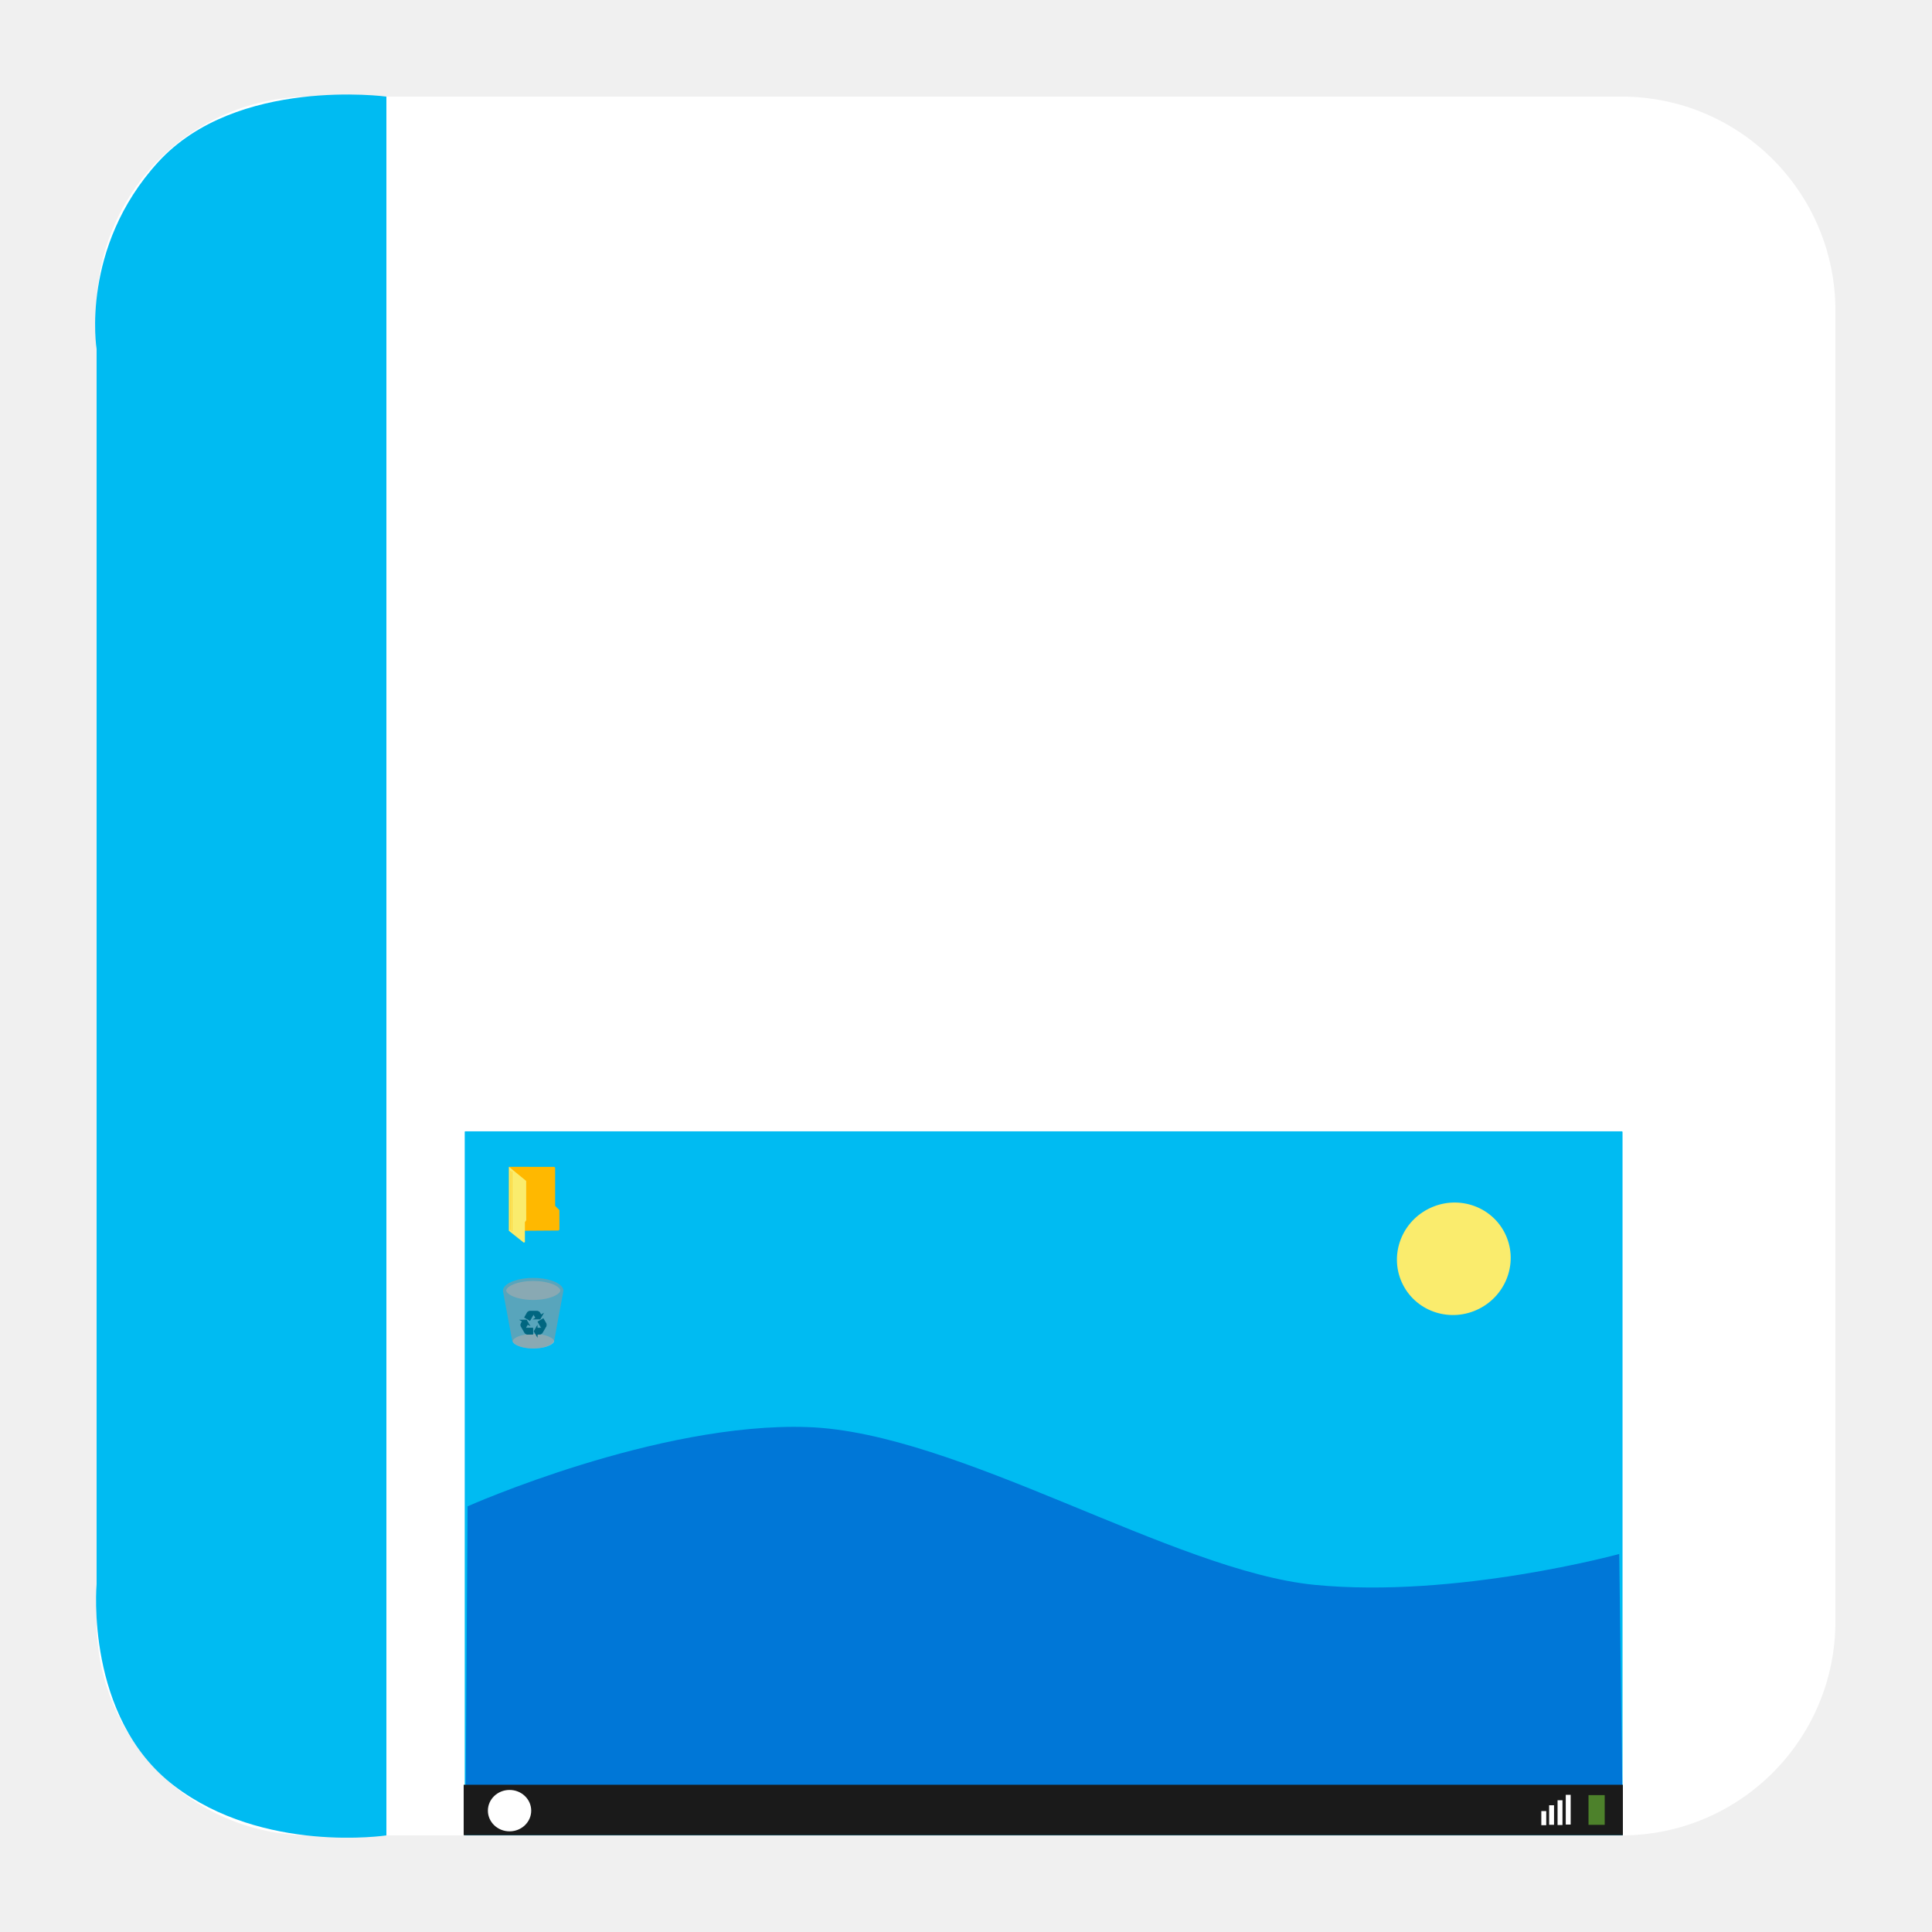
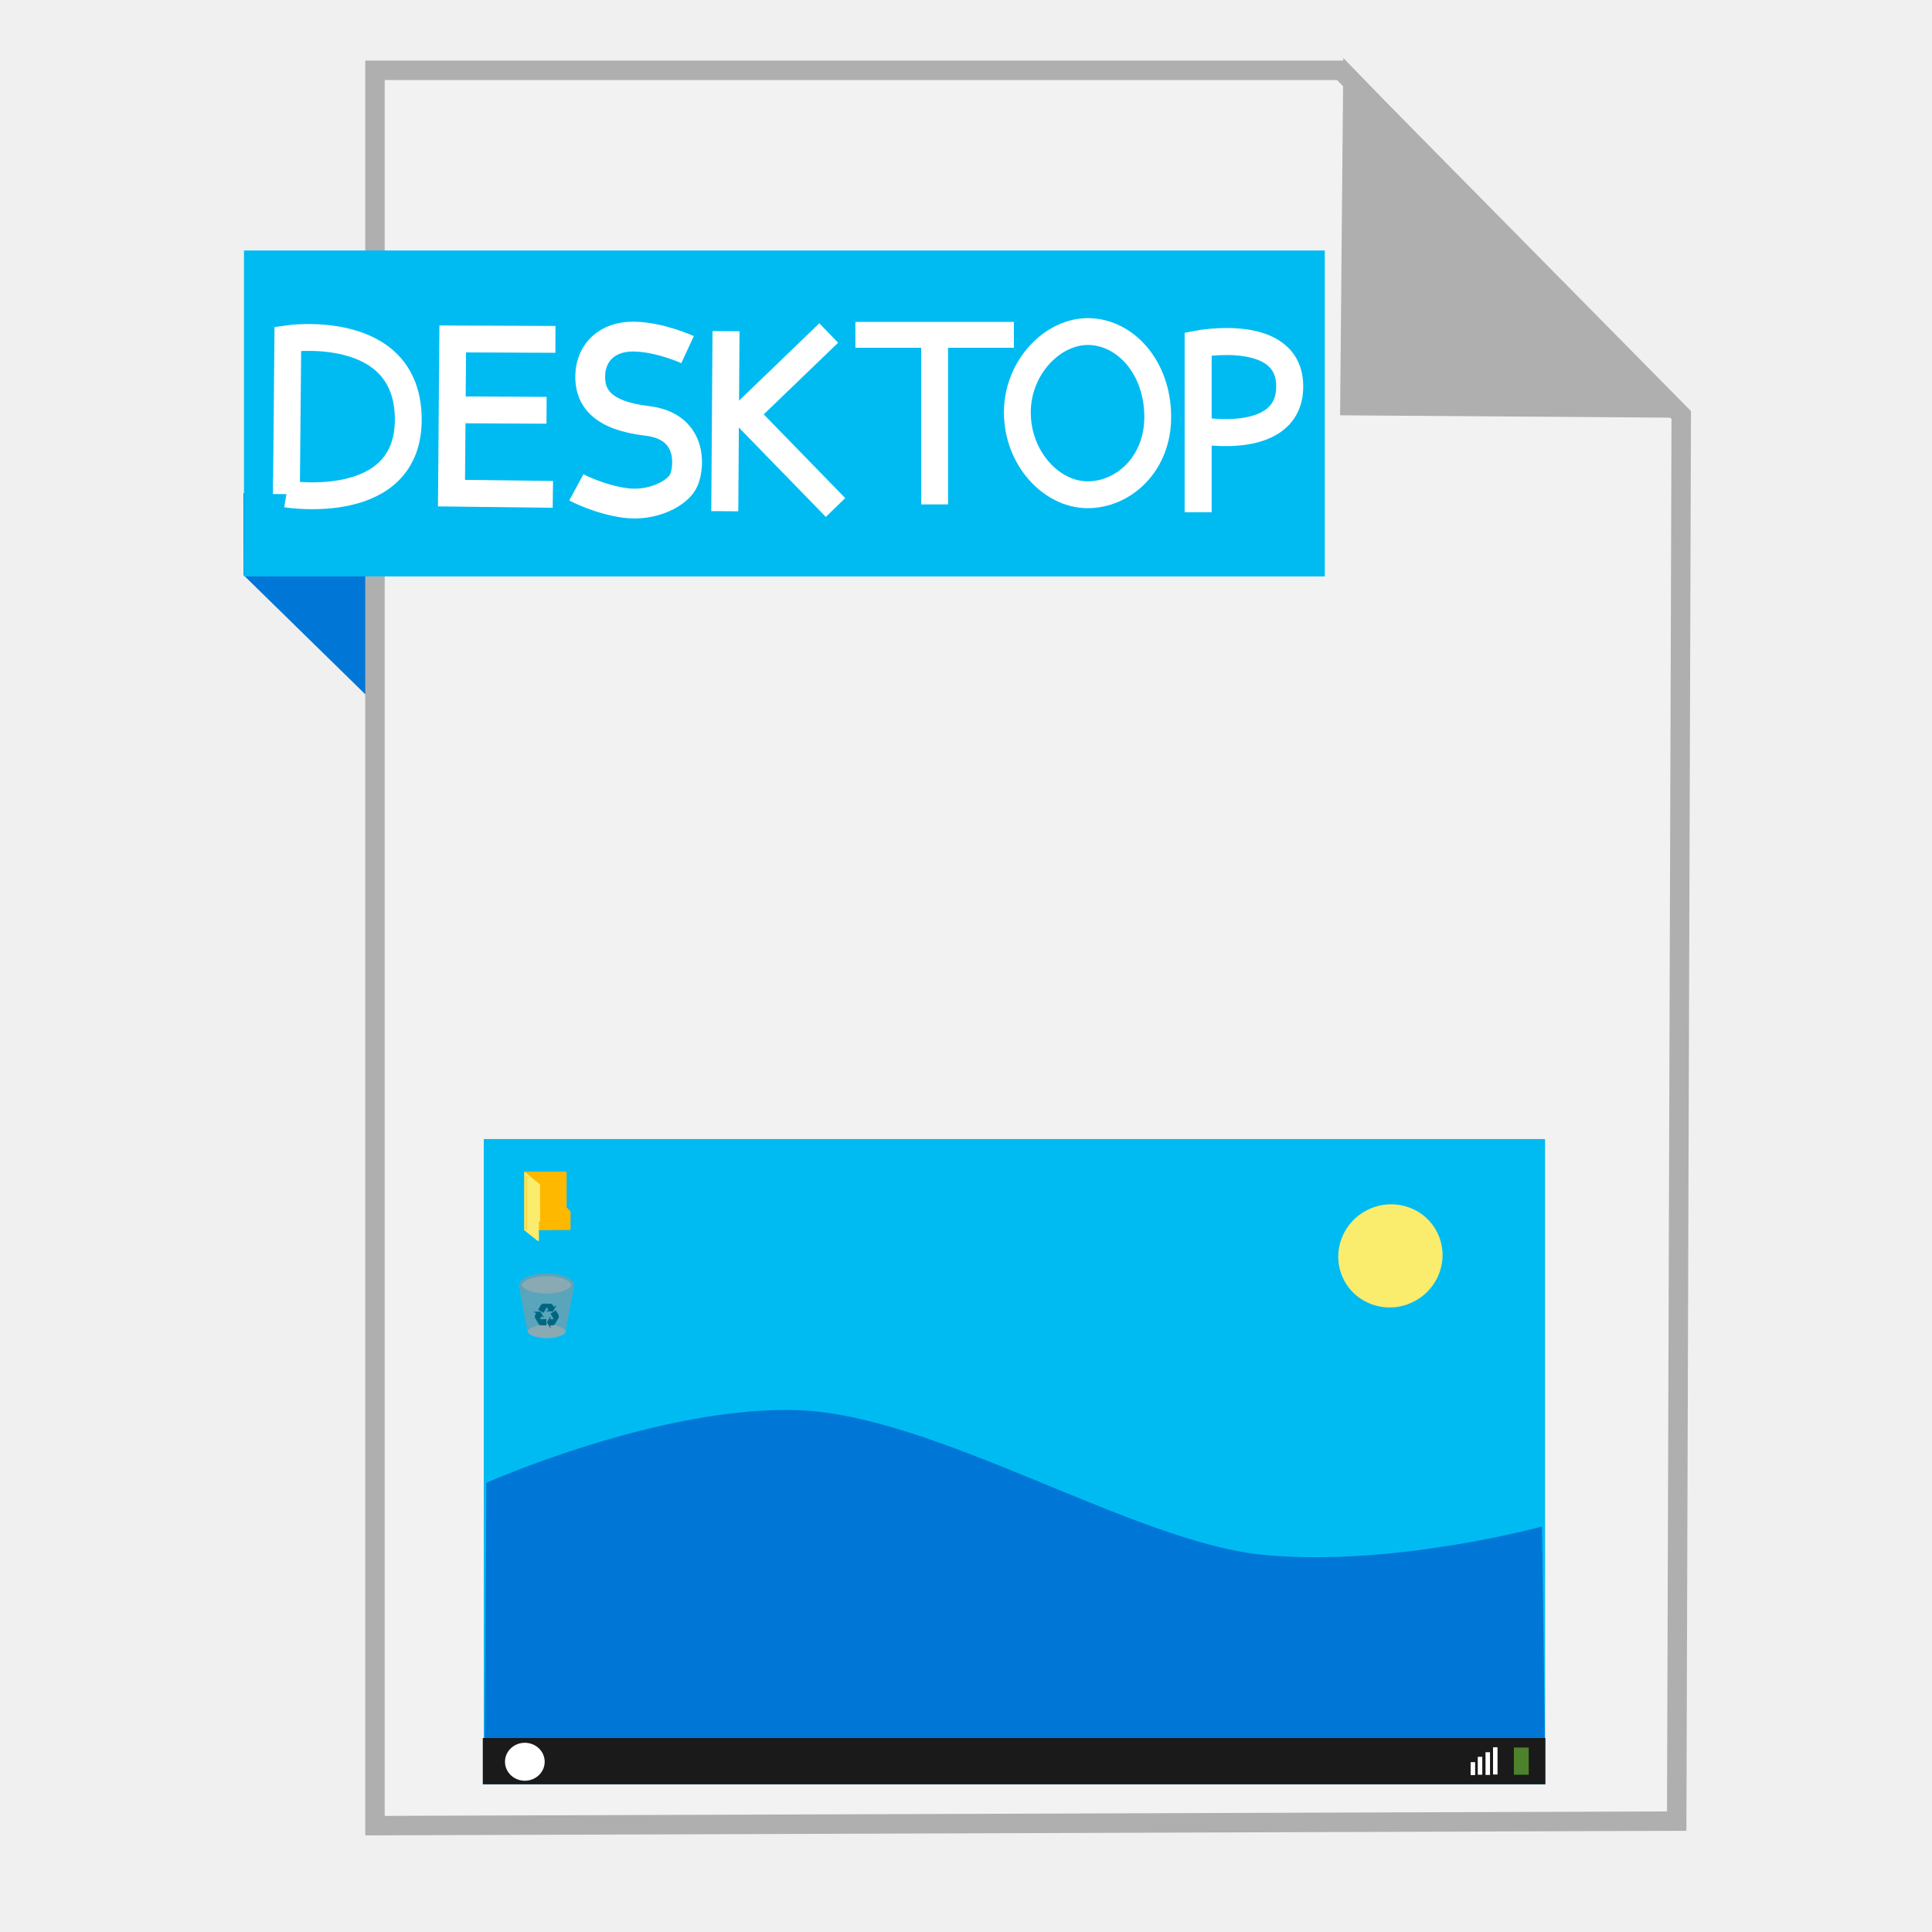
<svg xmlns="http://www.w3.org/2000/svg" width="500" height="500" id="svg2" version="1.1">
  <defs id="defs4" />
  <g id="layer1" transform="translate(0,-552.3622)">
-     <rect style="fill:#ffffff;fill-opacity:1;stroke:none" id="rect3000" width="450" height="450" x="25" y="577.362" ry="55.366" />
-     <path style="fill:#00bbf2;stroke:none;stroke-width:1px;stroke-linecap:butt;stroke-linejoin:miter;stroke-opacity:1;fill-opacity:1" d="M 100,475 100,25 C 100,25 61.202,19.759 40.94,41.935 20.678,64.111 25,90.3 25,90.3 L 25,410 c 0,0 -3.105,34.449 20.038,52.138 C 68.182,479.826 100,475 100,475 z" id="path3770" transform="translate(0,552.3622)" />
-     <path style="fill:#00bbf2;fill-opacity:1" d="m 419.749,845.147 c 0.008,0 0.161,0.099 0.161,0.107 l 0,182.108 -299.638,0 0,-182.108 c 0,-0.008 0.106,-0.107 0.115,-0.107 l 299.362,0 0,0 z" id="path9" />
-     <path style="fill:#0077d7;fill-opacity:1;stroke:none;stroke-width:0.556px;stroke-linecap:butt;stroke-linejoin:miter;stroke-opacity:1" d="m 121.006,942.198 -0.476,72.554 299.31,-0.183 -0.791,-60.035 c 0,0 -42.264,11.57 -78.816,7.99 -36.553,-3.581 -92.28,-39.478 -131.178,-40.832 -38.898,-1.354 -88.049,20.506 -88.049,20.506 z" id="path3787" />
-     <path style="fill:#ffb800;stroke:none" d="m 131.726,854.338 11.653,0.009 0.196,0.088 0.096,0.187 0,9.803 1.102,1.128 0.009,5.078 -0.278,0.19 -12.784,0.093 z" id="path2996" />
-     <path style="fill:#faec6d;stroke:none" d="m 131.726,854.338 4.446,3.645 0.017,10.166 -0.347,0.529 0.008,5.132 -0.281,0.157 -3.85,-3.057 z" id="path3766" />
-     <path style="fill:none;stroke:#ffb800;stroke-width:0.093px;stroke-linecap:round;stroke-linejoin:miter;stroke-opacity:1" d="m 132.152,870.675 0.023,-15.288" id="path3768" />
-     <path style="fill:none;stroke:#ffb800;stroke-width:0.093px;stroke-linecap:round;stroke-linejoin:miter;stroke-opacity:1" d="m 132.462,870.897 0.023,-15.288" id="path3768-3" />
-     <path id="path3340" d="m 137.094,888.762 c -2.43,-0.121 -4.676,-0.794 -5.646,-1.692 -0.246,-0.228 -0.442,-0.553 -0.442,-0.732 10e-4,-0.302 0.373,-0.755 0.895,-1.088 2.233,-1.425 6.855,-1.805 10.243,-0.841 1.17,0.333 2.054,0.786 2.543,1.304 0.33,0.35 0.393,0.572 0.249,0.889 -0.337,0.743 -1.839,1.499 -3.728,1.878 -0.76,0.152 -1.484,0.239 -2.381,0.285 -0.785,0.04 -0.885,0.04 -1.732,-0.003 z" style="fill:#cccccc;fill-opacity:0.588;stroke-width:0.785" />
-     <path id="path3340-3" d="m 137.338,901.318 c -1.865,-0.093 -3.588,-0.609 -4.332,-1.298 -0.189,-0.175 -0.339,-0.424 -0.339,-0.561 6.6e-4,-0.232 0.286,-0.579 0.687,-0.834 1.713,-1.094 5.259,-1.385 7.859,-0.645 0.898,0.255 1.576,0.603 1.951,1.001 0.253,0.269 0.301,0.439 0.191,0.682 -0.259,0.57 -1.411,1.15 -2.86,1.441 -0.583,0.117 -1.139,0.183 -1.827,0.218 -0.602,0.031 -0.679,0.031 -1.329,-0.003 z" style="fill:#cccccc;fill-opacity:0.588;stroke-width:0.785" />
-     <path id="path3348" d="m 137.214,901.323 c -1.997,-0.137 -3.623,-0.682 -4.326,-1.451 -0.25,-0.274 -0.318,-0.42 -0.392,-0.849 -0.205,-1.182 -2.215,-11.998 -2.267,-12.199 -0.36,-1.379 1.109,-2.627 3.894,-3.311 0.638,-0.157 1.607,-0.312 2.377,-0.38 0.691,-0.062 2.294,-0.062 2.984,0 3.37,0.3 5.893,1.462 6.273,2.889 0.073,0.275 0.067,0.486 -0.026,0.867 -0.101,0.412 -2.268,12.161 -2.268,12.293 0,0.054 -0.055,0.208 -0.122,0.342 -0.341,0.681 -1.482,1.285 -3.024,1.6 -0.858,0.175 -2.203,0.261 -3.104,0.2 z" style="fill:#969696;fill-opacity:0.588;stroke-width:0.785" />
-     <g transform="matrix(0.1912312,0,0,0.1912312,125.8483,878.8425)" id="g20" style="fill:#006680;stroke:#006680;stroke-opacity:1">
+     <path style="fill:#0077d7;fill-opacity:1;fill-rule:evenodd;stroke:none;stroke-width:1px;stroke-linecap:butt;stroke-linejoin:miter;stroke-opacity:1" d="M 63.039,701.212 116.261,753.311 114.601,680.269 63,680.024 Z" id="path4230" />
+     <path style="fill:#f2f2f2;fill-rule:evenodd;stroke:#afafaf;stroke-width:5.035;stroke-linecap:butt;stroke-linejoin:miter;stroke-miterlimit:4;stroke-dasharray:none;stroke-opacity:1" d="m 97.041,1024.836 336.888,-1.174 1.174,-363.887 -88.037,-89.211 -250.025,0 z" id="path3364" />
+     <path style="fill:#afafaf;fill-opacity:1;fill-rule:evenodd;stroke:#afafaf;stroke-width:5.035;stroke-linecap:butt;stroke-linejoin:miter;stroke-miterlimit:4;stroke-dasharray:none;stroke-opacity:1" d="m 431.519,657.931 -82.164,-0.587 0.759,-83.804 z" id="path4166" />
+     <rect style="fill:#00bbf2;fill-opacity:1;stroke:none;stroke-width:5;stroke-miterlimit:4;stroke-dasharray:none;stroke-opacity:1" id="rect4228" width="279.717" height="84.351" x="63.14" y="617.187" />
+     <path style="fill:#00bbf2;fill-opacity:1" d="m 399.715,847.145 c 0.007,0 0.148,0.091 0.148,0.099 l 0,166.932 -274.668,0 0,-166.932 c 0,-0.007 0.098,-0.099 0.105,-0.099 l 274.415,0 0,0 z" id="path9" />
+     <path style="fill:#0077d7;fill-opacity:1;stroke:none;stroke-width:0.556px;stroke-linecap:butt;stroke-linejoin:miter;stroke-opacity:1" d="m 125.867,936.108 -0.436,66.508 274.368,-0.168 -0.725,-55.032 c 0,0 -38.742,10.606 -72.248,7.324 -33.507,-3.282 -84.59,-36.188 -120.247,-37.43 -35.657,-1.241 -80.711,18.797 -80.711,18.797 z" id="path3787" />
+     <path style="fill:#ffb800;stroke:none" d="m 135.694,855.57 10.682,0.008 0.179,0.08 0.088,0.171 0,8.986 1.01,1.034 0.008,4.655 -0.254,0.174 -11.718,0.086 z" id="path2996" />
+     <path style="fill:#faec6d;stroke:none" d="m 135.694,855.57 4.076,3.341 0.015,9.318 -0.318,0.485 0.007,4.705 -0.258,0.144 -3.529,-2.802 z" id="path3766" />
+     <path style="fill:none;stroke:#ffb800;stroke-width:0.085px;stroke-linecap:round;stroke-linejoin:miter;stroke-opacity:1" d="m 136.085,870.545 0.021,-14.014" id="path3768" />
+     <path style="fill:none;stroke:#ffb800;stroke-width:0.085px;stroke-linecap:round;stroke-linejoin:miter;stroke-opacity:1" d="m 136.369,870.749 0.021,-14.014" id="path3768-3" />
+     <path id="path3340" d="m 140.614,887.125 c -2.228,-0.111 -4.287,-0.728 -5.176,-1.551 -0.226,-0.209 -0.405,-0.507 -0.405,-0.671 9.2e-4,-0.277 0.342,-0.692 0.82,-0.997 2.047,-1.307 6.284,-1.654 9.389,-0.771 1.073,0.305 1.883,0.721 2.331,1.196 0.303,0.321 0.36,0.525 0.228,0.814 -0.309,0.681 -1.686,1.374 -3.417,1.721 -0.697,0.14 -1.361,0.219 -2.183,0.261 -0.72,0.037 -0.811,0.037 -1.587,-0.003 z" style="fill:#cccccc;fill-opacity:0.588;stroke-width:0.785" />
+     <path id="path3340-3" d="m 140.839,898.635 c -1.709,-0.085 -3.289,-0.559 -3.971,-1.19 -0.173,-0.16 -0.311,-0.389 -0.311,-0.515 6e-4,-0.213 0.262,-0.531 0.629,-0.765 1.571,-1.002 4.821,-1.269 7.204,-0.592 0.823,0.234 1.445,0.553 1.788,0.917 0.232,0.246 0.276,0.403 0.175,0.625 -0.237,0.522 -1.293,1.054 -2.622,1.321 -0.535,0.107 -1.044,0.168 -1.675,0.2 -0.552,0.028 -0.622,0.028 -1.218,-0.003 z" style="fill:#cccccc;fill-opacity:0.588;stroke-width:0.785" />
+     <path id="path3348" d="m 140.725,898.64 c -1.831,-0.126 -3.321,-0.625 -3.965,-1.33 -0.229,-0.251 -0.291,-0.385 -0.359,-0.778 -0.188,-1.084 -2.03,-10.998 -2.078,-11.182 -0.33,-1.264 1.016,-2.408 3.57,-3.035 0.585,-0.144 1.473,-0.286 2.179,-0.349 0.633,-0.057 2.103,-0.057 2.736,0 3.089,0.275 5.402,1.34 5.75,2.648 0.067,0.253 0.061,0.446 -0.024,0.795 -0.092,0.378 -2.079,11.147 -2.079,11.269 0,0.049 -0.05,0.19 -0.112,0.314 -0.312,0.625 -1.359,1.178 -2.772,1.466 -0.787,0.16 -2.019,0.24 -2.845,0.183 z" style="fill:#969696;fill-opacity:0.588;stroke-width:0.785" />
+     <g transform="matrix(0.1752953,0,0,0.1752953,130.306,878.0323)" id="g20" style="fill:#006680;stroke:#006680;stroke-opacity:1">
      <linearGradient id="SVGID_2_" gradientUnits="userSpaceOnUse" x1="64.779" y1="89.454" x2="81.226" y2="89.454">
        <stop offset="0" style="stop-color:#80C11B" id="stop23" />
        <stop offset="1" style="stop-color:#80E21B" id="stop25" />
      </linearGradient>
      <path d="m 68.818,87.321 -4.039,7.105 4.105,7.037 -0.016,-3.096 3.416,-0.063 c 2.135,-0.059 3.303,-1.699 3.303,-1.699 l 5.166,-8.844 c 1.104,-2.484 -0.076,-4.172 -0.076,-4.172 l -3.594,-6.146 -7.104,4.107 4.563,7.889 c 0.168,0.416 -0.1,0.754 -0.596,0.746 l -5.107,0.035 -0.021,-2.899 0,0 z" id="path27" style="fill:#006680;stroke:#006680;stroke-opacity:1" />
      <linearGradient id="SVGID_3_" gradientUnits="userSpaceOnUse" x1="46.181" y1="88.809" x2="62.918" y2="88.809">
        <stop offset="0" style="stop-color:#80C11B" id="stop30" />
        <stop offset="1" style="stop-color:#80E21B" id="stop32" />
      </linearGradient>
      <path d="m 58.476,86.259 -4.15,-7.043 -8.145,0.055 2.689,1.529 -1.651,2.99 c -1.013,1.881 -0.17,3.711 -0.17,3.711 l 5.096,8.885 c 1.604,2.197 3.656,2.011 3.656,2.011 l 7.118,-0.05 -0.024,-8.207 -9.112,0.027 C 53.34,90.104 53.179,89.706 53.432,89.278 l 2.515,-4.447 2.529,1.428 0,0 z" id="path34" style="fill:#006680;stroke:#006680;stroke-opacity:1" />
      <linearGradient id="SVGID_4_" gradientUnits="userSpaceOnUse" x1="51.884" y1="73.499" x2="76.783" y2="73.499">
        <stop offset="0" style="stop-color:#80C11B" id="stop37" />
        <stop offset="1" style="stop-color:#80E21B" id="stop39" />
      </linearGradient>
      <path d="m 64.572,77.841 8.174,-0.063 4.037,-7.074 -2.672,1.561 -1.762,-2.928 C 71.232,67.519 69.224,67.329 69.224,67.329 L 58.981,67.282 c -2.707,0.287 -3.573,2.154 -3.573,2.154 l -3.524,6.188 7.111,4.092 4.546,-7.896 c 0.276,-0.354 0.701,-0.291 0.944,0.145 l 2.588,4.402 -2.501,1.474 0,0 z" id="path41" style="fill:#006680;stroke:#006680;stroke-opacity:1" />
    </g>
-     <rect style="fill:#1a1a1a;fill-opacity:1;stroke:none;stroke-opacity:1" id="rect4164" width="300" height="13.054" x="120" y="1014.257" />
-     <path style="fill:#ffffff;fill-opacity:1;stroke:none" id="path3832" d="m 137.476,1020.933 a 5.604,5.357 0 0 1 -5.579,5.38 5.604,5.357 0 0 1 -5.629,-5.333 5.604,5.357 0 0 1 5.579,-5.381 5.604,5.357 0 0 1 5.629,5.333" />
-     <rect style="fill:#71c837;fill-opacity:0.588;stroke:none" id="rect3852" width="4.196" height="7.692" x="411.102" y="1016.937" />
-     <rect style="fill:#ffffff;fill-opacity:1;stroke:none" id="rect3852-6" width="1.27" height="7.692" x="405.218" y="1016.863" />
-     <rect style="fill:#ffffff;fill-opacity:1;stroke:none" id="rect3852-6-7" width="1.27" height="6.415" x="403.096" y="1018.264" />
-     <rect style="fill:#ffffff;fill-opacity:1;stroke:none" id="rect3852-6-7-5" width="1.27" height="5.055" x="400.912" y="1019.562" />
-     <rect style="fill:#ffffff;fill-opacity:1;stroke:none" id="rect3852-6-7-5-3" width="1.27" height="3.654" x="398.893" y="1021.067" />
-     <path style="fill:#faec6d;fill-opacity:1;stroke:none" id="path3767" d="m -47.882,953.287 a 14.777,14.498 0 0 1 -14.76,14.498 14.777,14.498 0 0 1 -14.794,-14.464 14.777,14.498 0 0 1 14.725,-14.532 14.777,14.498 0 0 1 14.829,14.43" transform="matrix(0.8913719,-0.4532728,0.4532728,0.8913719,0,0)" />
+     <rect style="fill:#1a1a1a;fill-opacity:1;stroke:none;stroke-opacity:1" id="rect4164" width="275" height="11.966" x="124.945" y="1002.162" />
+     <path style="fill:#ffffff;fill-opacity:1;stroke:none" id="path3832" d="m 140.965,1008.282 a 5.137,4.91 0 0 1 -5.114,4.932 5.137,4.91 0 0 1 -5.16,-4.888 5.137,4.91 0 0 1 5.114,-4.932 5.137,4.91 0 0 1 5.16,4.888" />
+     <rect style="fill:#71c837;fill-opacity:0.588;stroke:none" id="rect3852" width="3.846" height="7.051" x="391.788" y="1004.619" />
+     <rect style="fill:#ffffff;fill-opacity:1;stroke:none" id="rect3852-6" width="1.164" height="7.051" x="386.395" y="1004.552" />
+     <rect style="fill:#ffffff;fill-opacity:1;stroke:none" id="rect3852-6-7" width="1.164" height="5.88" x="384.45" y="1005.836" />
+     <rect style="fill:#ffffff;fill-opacity:1;stroke:none" id="rect3852-6-7-5" width="1.164" height="4.634" x="382.448" y="1007.025" />
+     <rect style="fill:#ffffff;fill-opacity:1;stroke:none" id="rect3852-6-7-5-3" width="1.164" height="3.35" x="380.597" y="1008.404" />
+     <path style="fill:#faec6d;fill-opacity:1;stroke:none" id="path3767" d="m -63.399,945.179 a 13.546,13.29 0 0 1 -13.53,13.29 13.546,13.29 0 0 1 -13.562,-13.259 13.546,13.29 0 0 1 13.498,-13.321 13.546,13.29 0 0 1 13.593,13.228" transform="matrix(0.8913719,-0.4532728,0.4532728,0.8913719,0,0)" />
+     <path style="fill:none;fill-rule:evenodd;stroke:#ffffff;stroke-width:6.945;stroke-linecap:butt;stroke-linejoin:miter;stroke-miterlimit:4;stroke-dasharray:none;stroke-opacity:1" d="m 74.121,680.216 0.369,-40.207 c 0,0 30.775,-4.484 31.169,20.472 0.394,24.957 -31.538,19.734 -31.538,19.734 z" id="path4271" />
+     <g id="g4182" transform="matrix(0.7716699,0,0,0.7716699,-150.3131,162.7331)">
+       <path id="path4218" d="m 380.206,670.716 -33.997,-0.412 0.412,-51.717 34.449,0.146" style="fill:none;fill-rule:evenodd;stroke:#ffffff;stroke-width:9;stroke-linecap:butt;stroke-linejoin:miter;stroke-miterlimit:4;stroke-dasharray:none;stroke-opacity:1" />
+       <path id="path4220" d="m 348.952,642.369 29.139,0.146" style="fill:none;fill-rule:evenodd;stroke:#ffffff;stroke-width:9;stroke-linecap:butt;stroke-linejoin:miter;stroke-miterlimit:4;stroke-dasharray:none;stroke-opacity:1" />
+     </g>
+     <path style="fill:none;fill-rule:evenodd;stroke:#ffffff;stroke-width:7.717;stroke-linecap:butt;stroke-linejoin:miter;stroke-miterlimit:4;stroke-dasharray:none;stroke-opacity:1" d="m 177.939,642.847 c 0,0 -7.147,-3.294 -13.941,-3.373 -6.794,-0.079 -11.01,4.038 -11.243,9.894 -0.233,5.856 3.032,10.543 14.728,11.917 11.696,1.375 10.998,11.577 9.556,15.178 -1.442,3.601 -8.249,7.002 -15.178,6.071 -6.929,-0.93 -12.704,-4.047 -12.704,-4.047" id="path3353" />
+     <g id="g4269" transform="matrix(0.7771427,0,0,0.7771427,-608.7329,143.8433)">
+       <path id="path4261" d="m 1024.657,695.906 0.412,-59.959" style="fill:none;fill-rule:evenodd;stroke:#ffffff;stroke-width:9;stroke-linecap:butt;stroke-linejoin:miter;stroke-miterlimit:4;stroke-dasharray:none;stroke-opacity:1" />
+       <path id="path4263" d="m 1059.272,636.565 -28.022,26.992 30.288,31.113" style="fill:none;fill-rule:evenodd;stroke:#ffffff;stroke-width:9;stroke-linecap:butt;stroke-linejoin:round;stroke-miterlimit:4;stroke-dasharray:none;stroke-opacity:1" />
+     </g>
+     <g transform="matrix(0.7716699,0,0,0.7716699,147.1186,143.0272)" id="g4224">
+       <path id="path4207" d="m 122.802,699.615 0,-57.28" style="fill:none;fill-rule:evenodd;stroke:#ffffff;stroke-width:9;stroke-linecap:butt;stroke-linejoin:miter;stroke-miterlimit:4;stroke-dasharray:none;stroke-opacity:1" />
+       <path id="path4207-2" d="m 96.223,642.747 53.159,0" style="fill:none;fill-rule:evenodd;stroke:#ffffff;stroke-width:8.67;stroke-linecap:butt;stroke-linejoin:miter;stroke-miterlimit:4;stroke-dasharray:none;stroke-opacity:1" />
+     </g>
+     <path style="fill:none;fill-rule:evenodd;stroke:#ffffff;stroke-width:6.945;stroke-linecap:butt;stroke-linejoin:miter;stroke-miterlimit:4;stroke-dasharray:none;stroke-opacity:1" d="m 281.363,680.405 c -9.279,-0.078 -18.02,-9.405 -18.074,-21.21 -0.054,-11.804 9.256,-21.289 18.628,-21.025 9.372,0.263 17.546,9.198 17.706,21.763 0.159,12.565 -8.98,20.55 -18.259,20.472 z" id="path4273" />
+     <path style="fill:none;fill-rule:evenodd;stroke:#ffffff;stroke-width:6.994;stroke-linecap:butt;stroke-linejoin:miter;stroke-miterlimit:4;stroke-dasharray:none;stroke-opacity:1" d="m 310.081,684.926 0,-43.554 c 0,0 23.782,-4.585 23.699,11.049 -0.083,15.634 -23.218,11.369 -23.218,11.369" id="path4259" />
  </g>
</svg>
